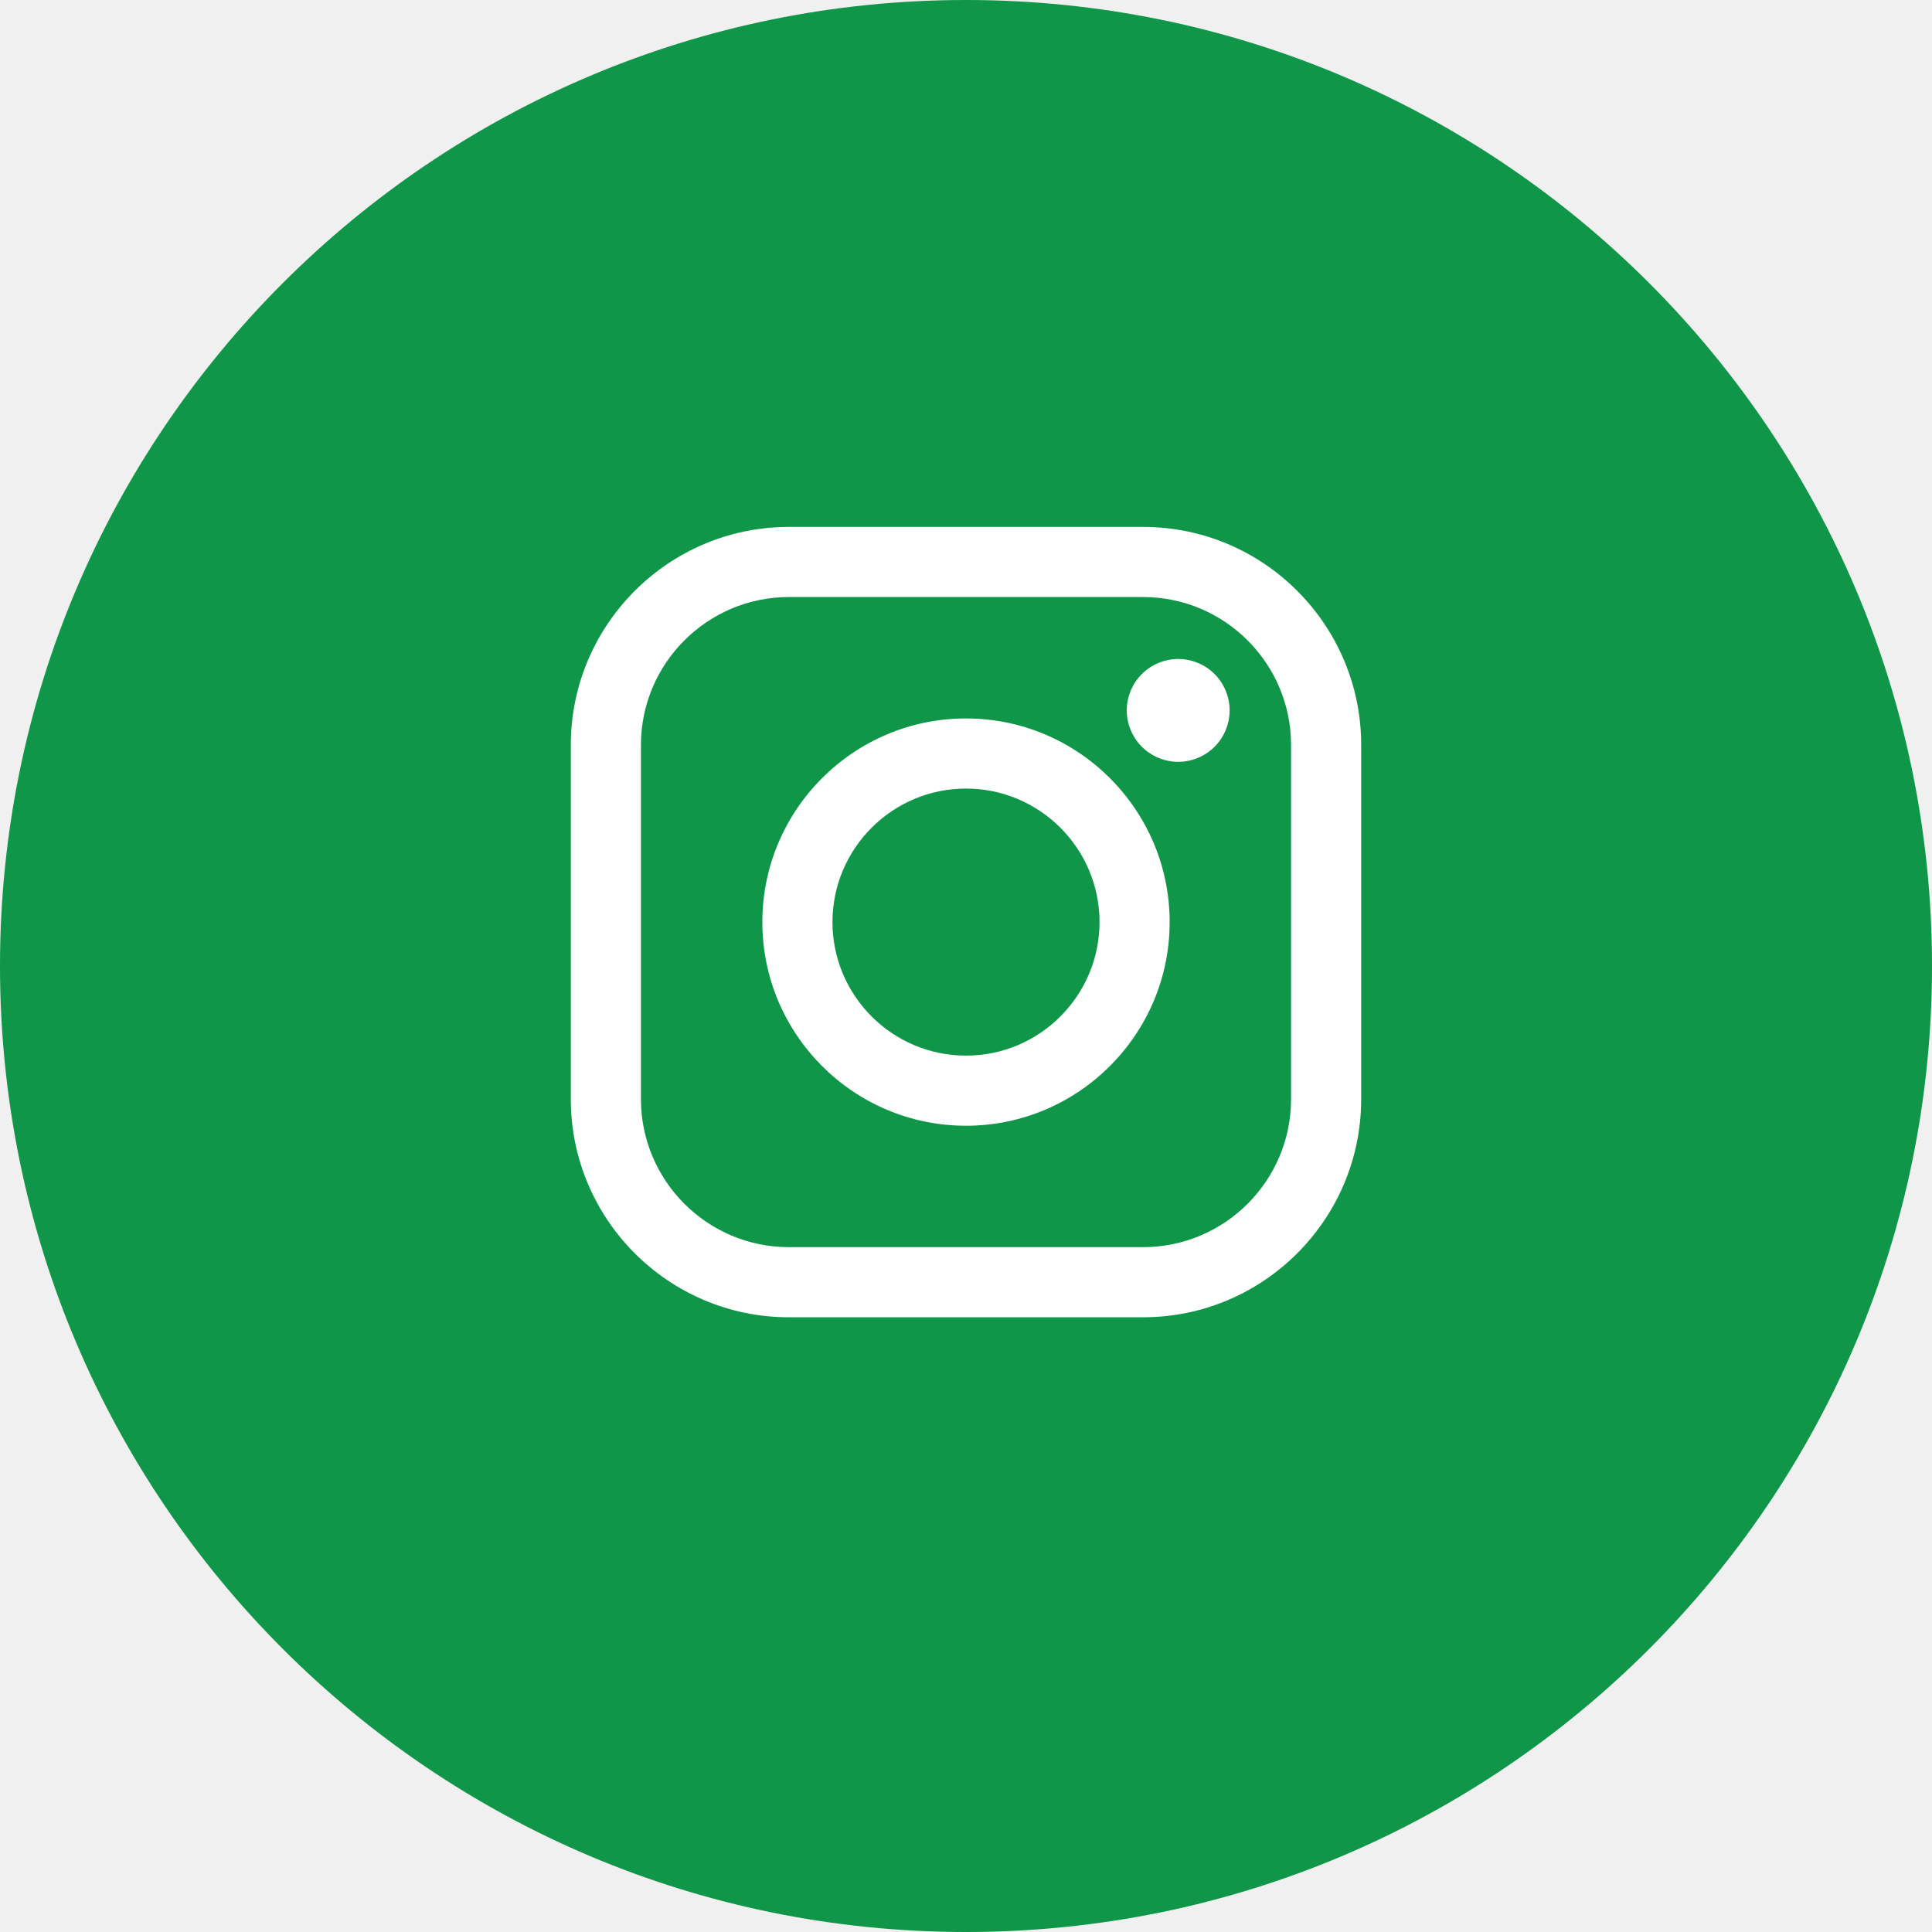
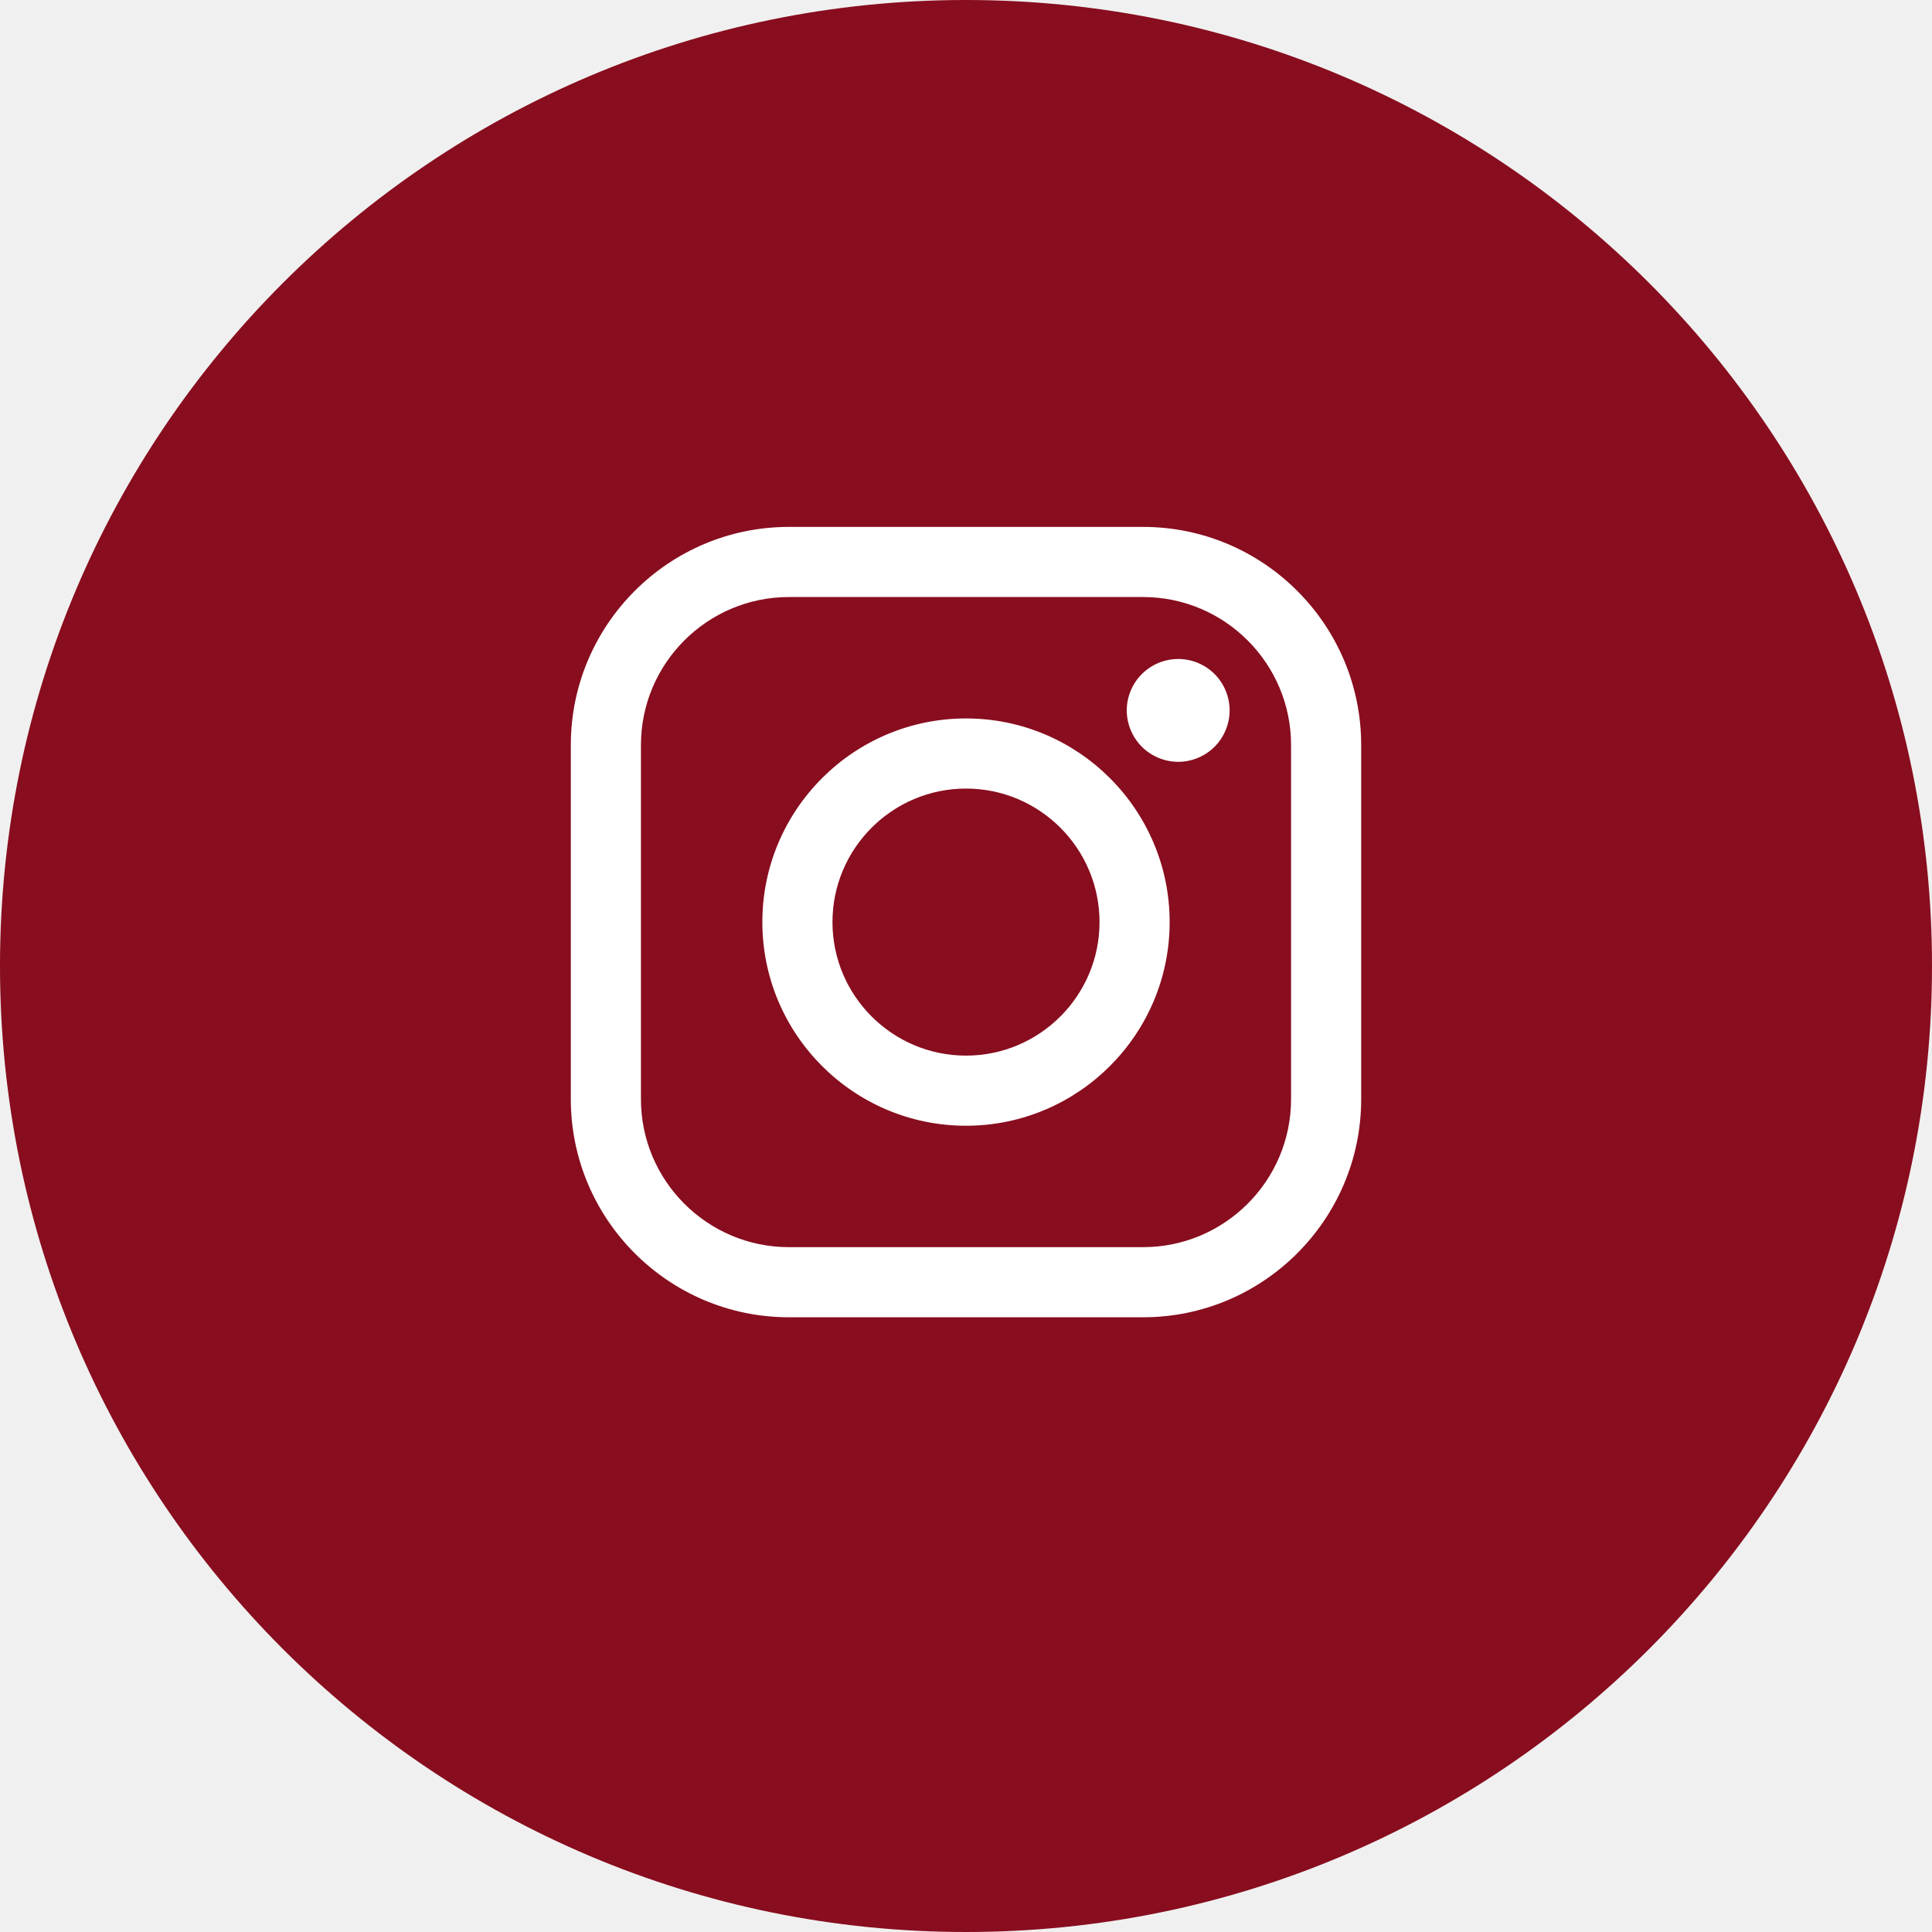
<svg xmlns="http://www.w3.org/2000/svg" width="44px" height="44px" viewBox="0 0 44 44" version="1.1">
-   <g id="HomePage" stroke="none" stroke-width="1" fill="none" fill-rule="evenodd">
-     <g id="Mobile" transform="translate(-190, -4709)">
-       <g id="Footer" transform="translate(0, 4333)">
-         <g id="Menu" transform="translate(36, 31)">
-           <g id="social-media" transform="translate(153, 260)">
-             <g id="insta" transform="translate(0, 84)">
-               <path d="M23,1 C35.15,1 45,10.85 45,23 C45,35.15 35.15,45 23,45 C10.85,45 1,35.15 1,23 C1,10.85 10.85,1 23,1 Z" id="stroke" fill="#109648" />
-               <path d="M27.033,13 C29.772,13 32,15.228 32,17.967 L32,26.032 C32,28.771 29.772,31 27.033,31 L18.967,31 C16.228,31 14,28.771 14,26.032 L14,17.967 C14,15.228 16.228,13 18.967,13 L27.033,13 Z M30.403,26.032 L30.403,26.032 L30.403,17.967 C30.403,16.109 28.891,14.597 27.033,14.597 L18.967,14.597 C17.109,14.597 15.597,16.109 15.597,17.967 L15.597,26.032 C15.597,27.891 17.109,29.403 18.967,29.403 L27.033,29.403 C28.891,29.403 30.403,27.891 30.403,26.032 Z M23,17.362 C25.557,17.362 27.638,19.443 27.638,22 C27.638,24.558 25.557,26.638 23,26.638 C20.442,26.638 18.362,24.558 18.362,22 C18.362,19.443 20.442,17.362 23,17.362 Z M23,25.041 C24.677,25.041 26.041,23.677 26.041,22 C26.041,20.323 24.677,18.959 23,18.959 C21.323,18.959 19.959,20.323 19.959,22 C19.959,23.677 21.323,25.041 23,25.041 Z M27.833,16.008 C28.141,16.008 28.444,16.132 28.661,16.351 C28.879,16.568 29.004,16.87 29.004,17.179 C29.004,17.487 28.879,17.789 28.661,18.007 C28.443,18.225 28.141,18.35 27.833,18.35 C27.525,18.35 27.223,18.225 27.005,18.007 C26.787,17.789 26.661,17.487 26.661,17.179 C26.661,16.87 26.787,16.568 27.005,16.351 C27.223,16.132 27.525,16.008 27.833,16.008 Z" id="Combined-shape-3618" fill="#FFFFFF" />
-             </g>
+   <g id="Symbols" stroke="none" stroke-width="1" fill="none" fill-rule="evenodd">
+     <g id="Desktop-HD/Common/Footer" transform="translate(-1189, -77)">
+       <g id="Desktop-HD-Footer">
+         <g id="social-media" transform="translate(1083, 42)">
+           <g id="insta" transform="translate(105, 34)">
+             <path d="M23,1 C35.15,1 45,10.85 45,23 C45,35.15 35.15,45 23,45 C10.85,45 1,35.15 1,23 C1,10.85 10.85,1 23,1 Z" id="stroke" fill="#880D1E" />
+             <path d="M27.033,13 C29.772,13 32,15.228 32,17.967 L32,26.032 C32,28.771 29.772,31 27.033,31 L18.967,31 C16.228,31 14,28.771 14,26.032 L14,17.967 C14,15.228 16.228,13 18.967,13 L27.033,13 Z M30.403,26.032 L30.403,26.032 L30.403,17.967 C30.403,16.109 28.891,14.597 27.033,14.597 L18.967,14.597 C17.109,14.597 15.597,16.109 15.597,17.967 L15.597,26.032 C15.597,27.891 17.109,29.403 18.967,29.403 L27.033,29.403 C28.891,29.403 30.403,27.891 30.403,26.032 Z M23,17.362 C25.557,17.362 27.638,19.443 27.638,22 C27.638,24.558 25.557,26.638 23,26.638 C20.442,26.638 18.362,24.558 18.362,22 C18.362,19.443 20.442,17.362 23,17.362 Z M23,25.041 C24.677,25.041 26.041,23.677 26.041,22 C26.041,20.323 24.677,18.959 23,18.959 C21.323,18.959 19.959,20.323 19.959,22 C19.959,23.677 21.323,25.041 23,25.041 Z M27.833,16.008 C28.141,16.008 28.444,16.132 28.661,16.351 C28.879,16.568 29.004,16.87 29.004,17.179 C29.004,17.487 28.879,17.789 28.661,18.007 C28.443,18.225 28.141,18.35 27.833,18.35 C27.525,18.35 27.223,18.225 27.005,18.007 C26.787,17.789 26.661,17.487 26.661,17.179 C26.661,16.87 26.787,16.568 27.005,16.351 C27.223,16.132 27.525,16.008 27.833,16.008 Z" id="Combined-shape-3618" fill="#FFFFFF" />
          </g>
        </g>
      </g>
    </g>
  </g>
</svg>
